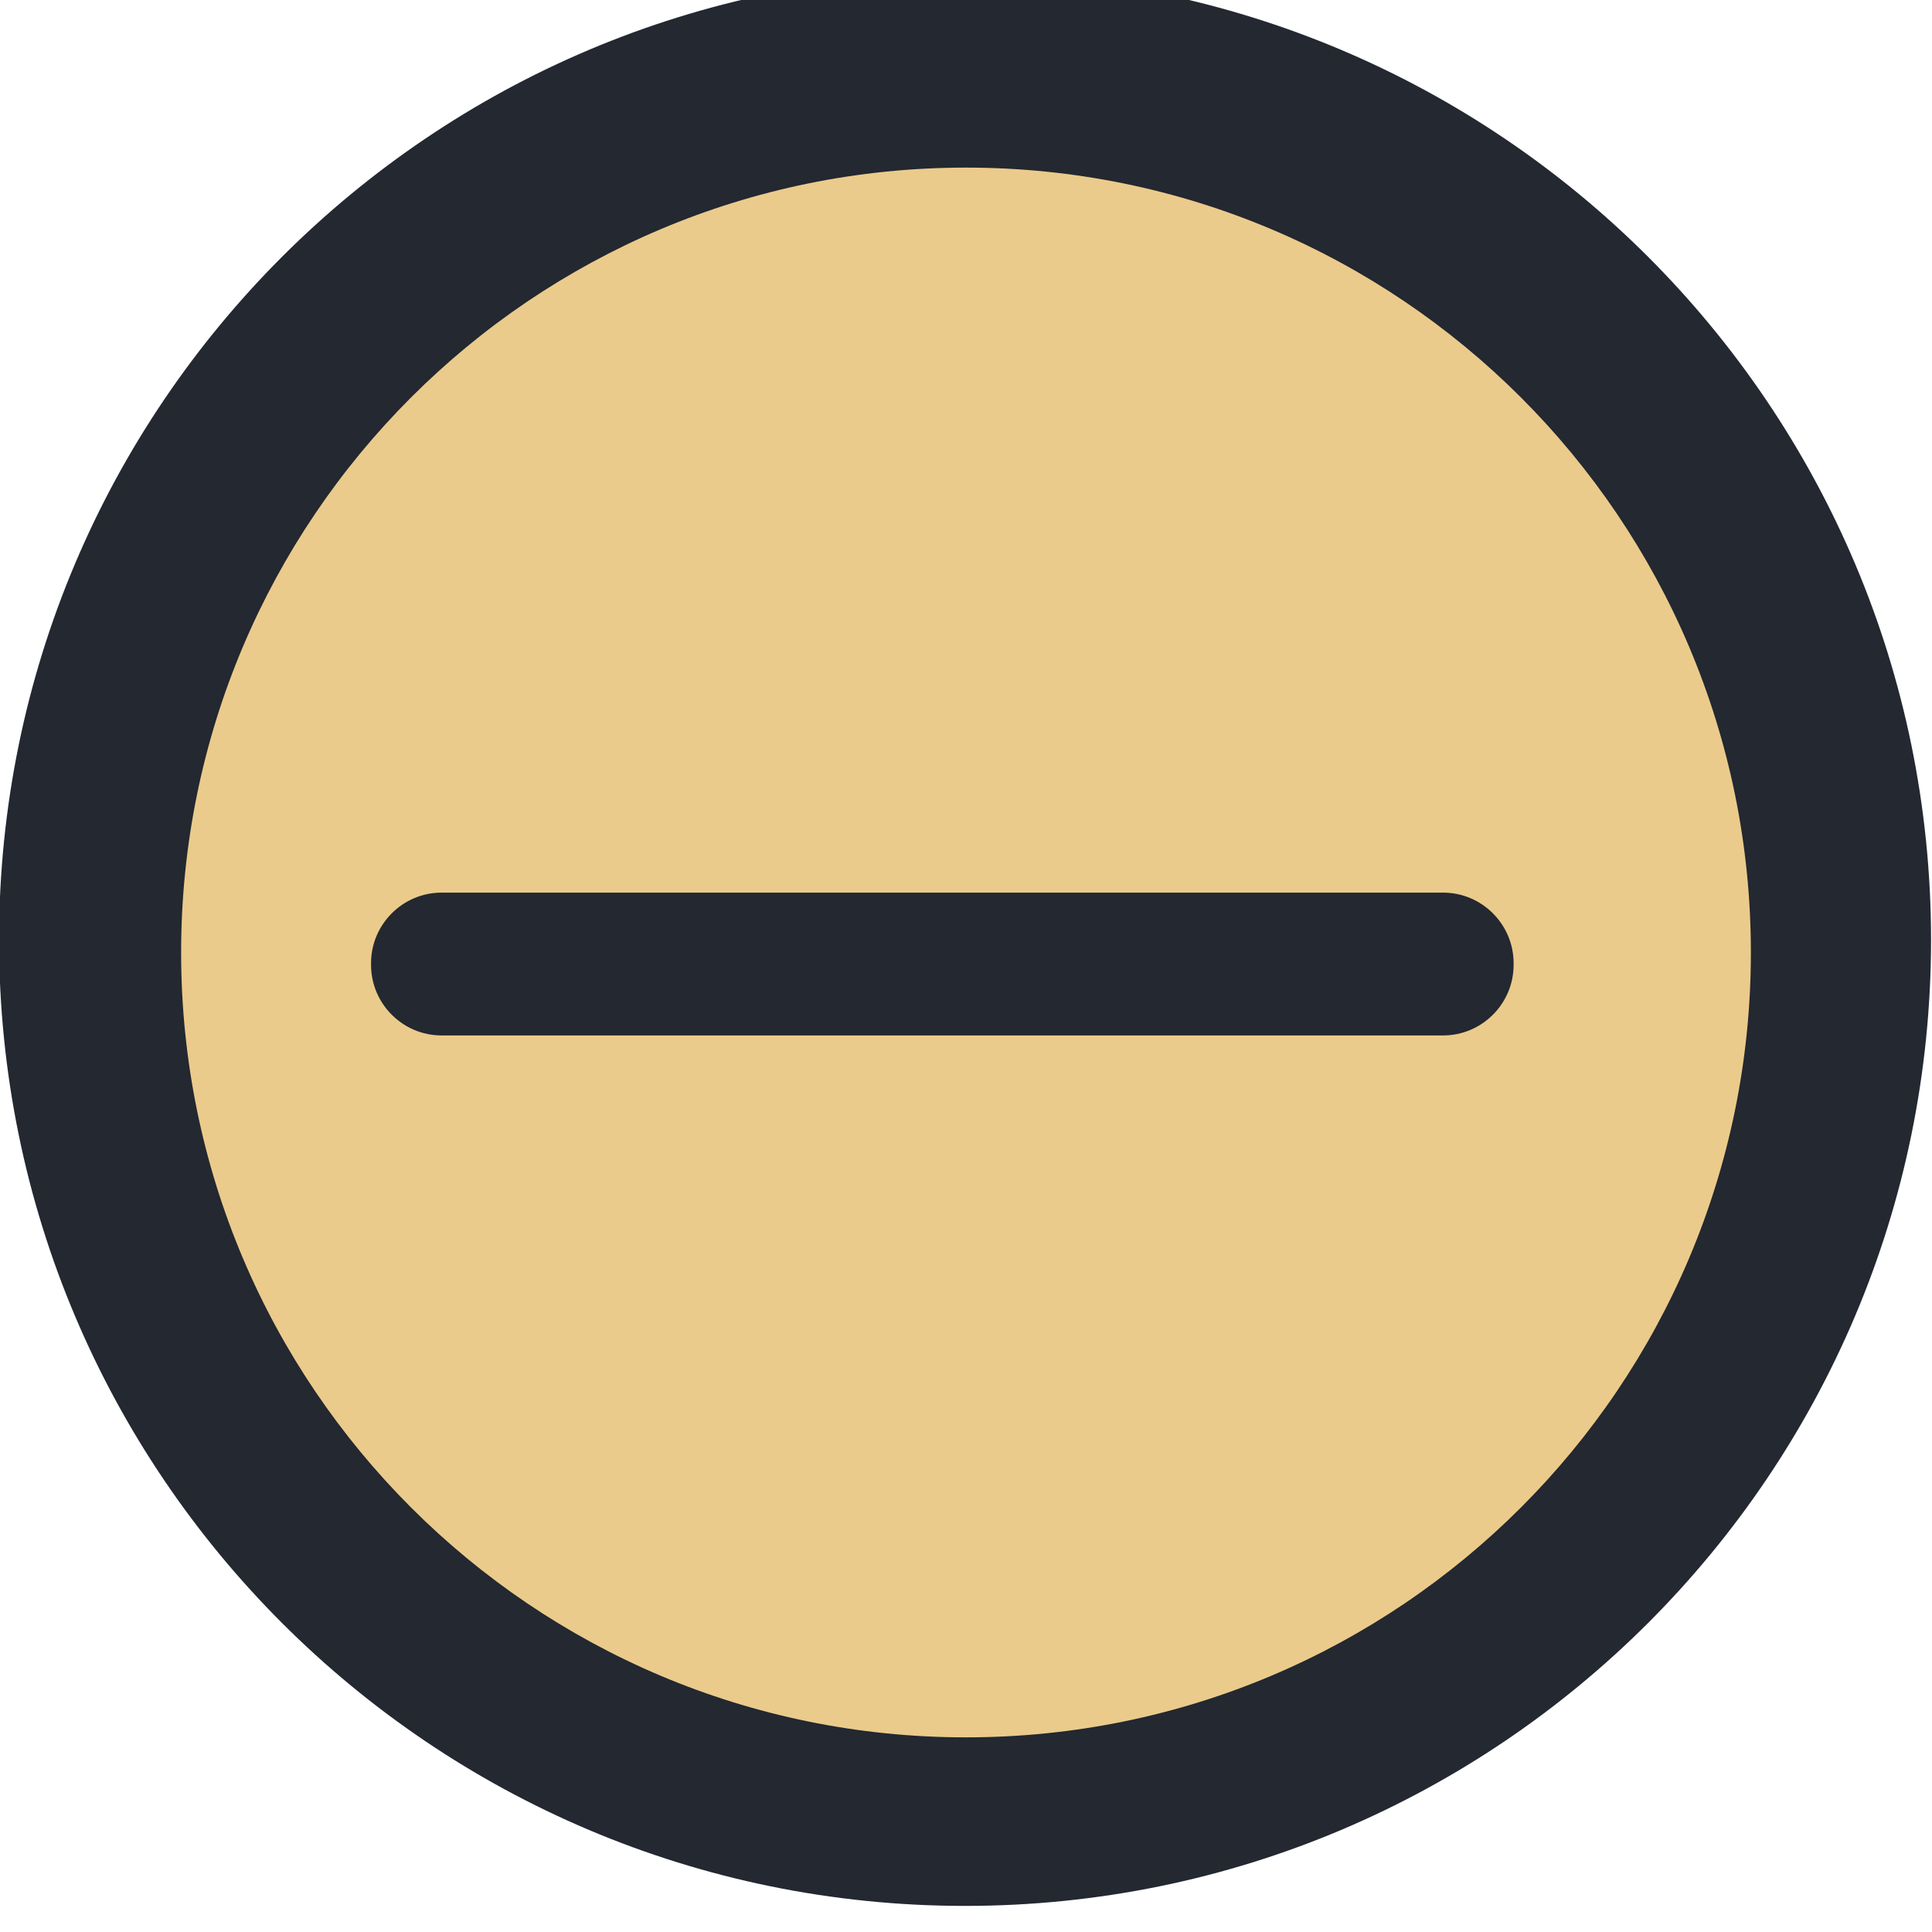
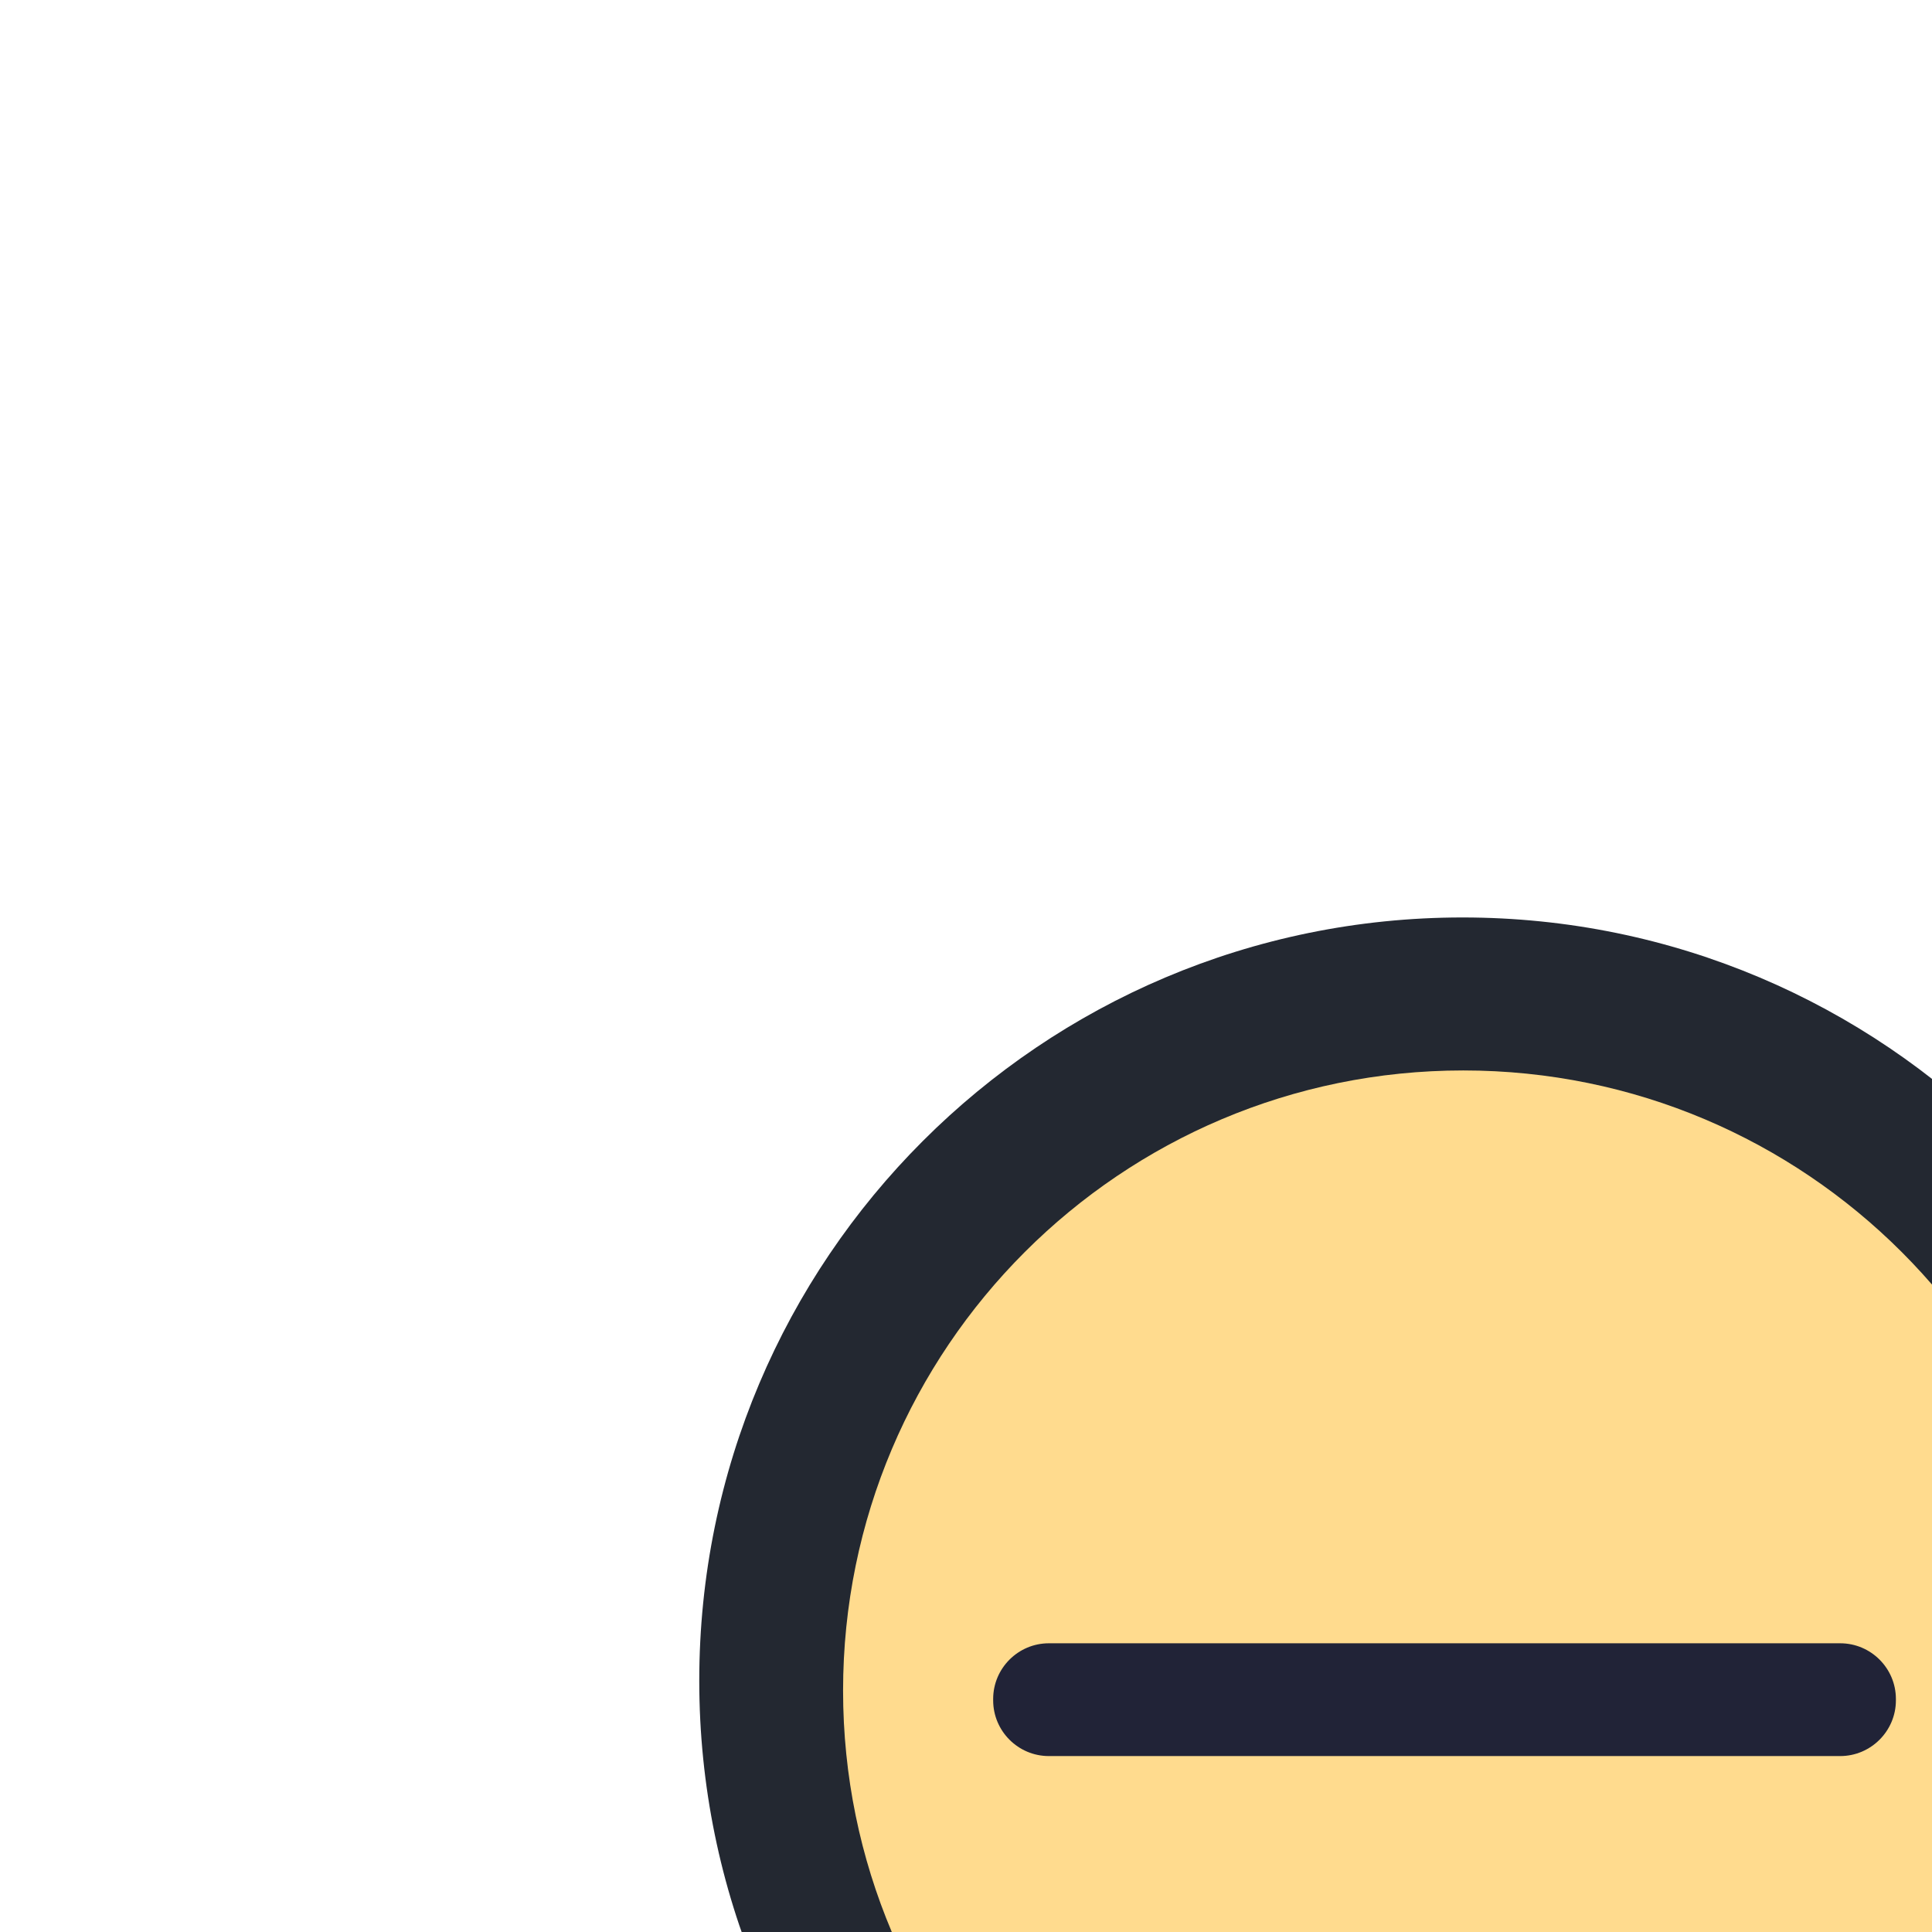
<svg xmlns="http://www.w3.org/2000/svg" width="16" height="16" id="svg2" version="1.1">
  <defs id="defs4" />
-   <g id="layer1" transform="translate(-671.1429,-648.5765)">
-     <g transform="matrix(0.1265625,0,0,-0.1265625,672.0709,663.0964)" id="g4090">
+   <g id="layer1" transform="matrix(1,0,0,1,-671.1,-648.6)">
+     <g transform="matrix(0.1,0,0,-0.1,672.1,663.1)" id="g4090">
      <g transform="scale(0.1,0.1)" id="g4092">
-         <g transform="matrix(10,0,0,10,-4.003492,0.1181699)" id="g4285">
+         <g transform="matrix(10,0,0,10,-4,0.1)" id="g4285">
          <g transform="scale(0.1,0.1)" id="g4287">
-             <g transform="matrix(10,0,0,10,4.138891,2.017549)" id="g4413">
+             <g transform="matrix(10,0,0,10,4.1,2)" id="g4413">
              <g transform="scale(0.1,0.1)" id="g4415">
-                 <path id="path4417" style="fill:#232831;fill-opacity:1;fill-rule:evenodd;stroke:none;stroke-width:1.143" d="m 558.014,-102.007 c 349.099,0 632.099,283 632.099,632.099 0,349.093 -283.001,632.093 -632.099,632.093 -349.097,0 -632.098,-283.001 -632.098,-632.093 0,-349.099 283.001,-632.099 632.098,-632.099" />
-                 <path id="path4419" style="fill:#ebcb8b;fill-opacity:1;fill-rule:evenodd;stroke:none" d="m 558.639,8.283 c 283.642,0 513.578,229.937 513.578,513.583 0,283.641 -229.936,513.578 -513.578,513.578 -283.641,0 -513.583,-229.937 -513.583,-513.578 0,-283.646 229.942,-513.583 513.583,-513.583" />
-                 <path id="path4421" style="fill:#232831;fill-opacity:1;fill-rule:evenodd;stroke:none;stroke-width:10.149" d="m 215.454,561.028 h 655.384 c 25.367,0 46.117,-20.745 46.117,-46.117 v -1.216 c 0,-25.372 -20.751,-46.117 -46.117,-46.117 H 215.454 c -25.368,0 -46.117,20.745 -46.117,46.117 v 1.216 c 0,25.372 20.749,46.117 46.117,46.117" />
+                 <path id="path4417" style="fill: #232831; fill-rule: evenodd; stroke: none; stroke-width: 1.1; fill-opacity: 1" d="M 1111.1 -576.1 c 349.1 0 632.1 283 632.1 632.1 c 0 349.1 -283 632.1 -632.1 632.1 c -349.1 0 -632.1 -283 -632.1 -632.1 c 0 -349.1 283 -632.1 632.1 -632.1" />
+                 <path id="path4419" style="fill: #ffdb8e; fill-rule: evenodd; stroke: none; fill-opacity: 1" d="M 1111.7 -465.8 c 283.6 0 513.6 229.9 513.6 513.6 c 0 283.6 -229.9 513.6 -513.6 513.6 c -283.6 0 -513.6 -229.9 -513.6 -513.6 c 0 -283.6 229.9 -513.6 513.6 -513.6" />
+                 <path id="path4421" style="fill: #212337; fill-rule: evenodd; stroke: none; stroke-width: 10.1; fill-opacity: 1" d="M 768.5 87 h 655.4 c 25.4 0 46.1 -20.7 46.1 -46.1 v -1.2 c 0 -25.4 -20.8 -46.1 -46.1 -46.1 H 768.5 c -25.4 0 -46.1 20.7 -46.1 46.1 v 1.2 c 0 25.4 20.7 46.1 46.1 46.1" />
              </g>
            </g>
          </g>
        </g>
      </g>
    </g>
  </g>
</svg>
